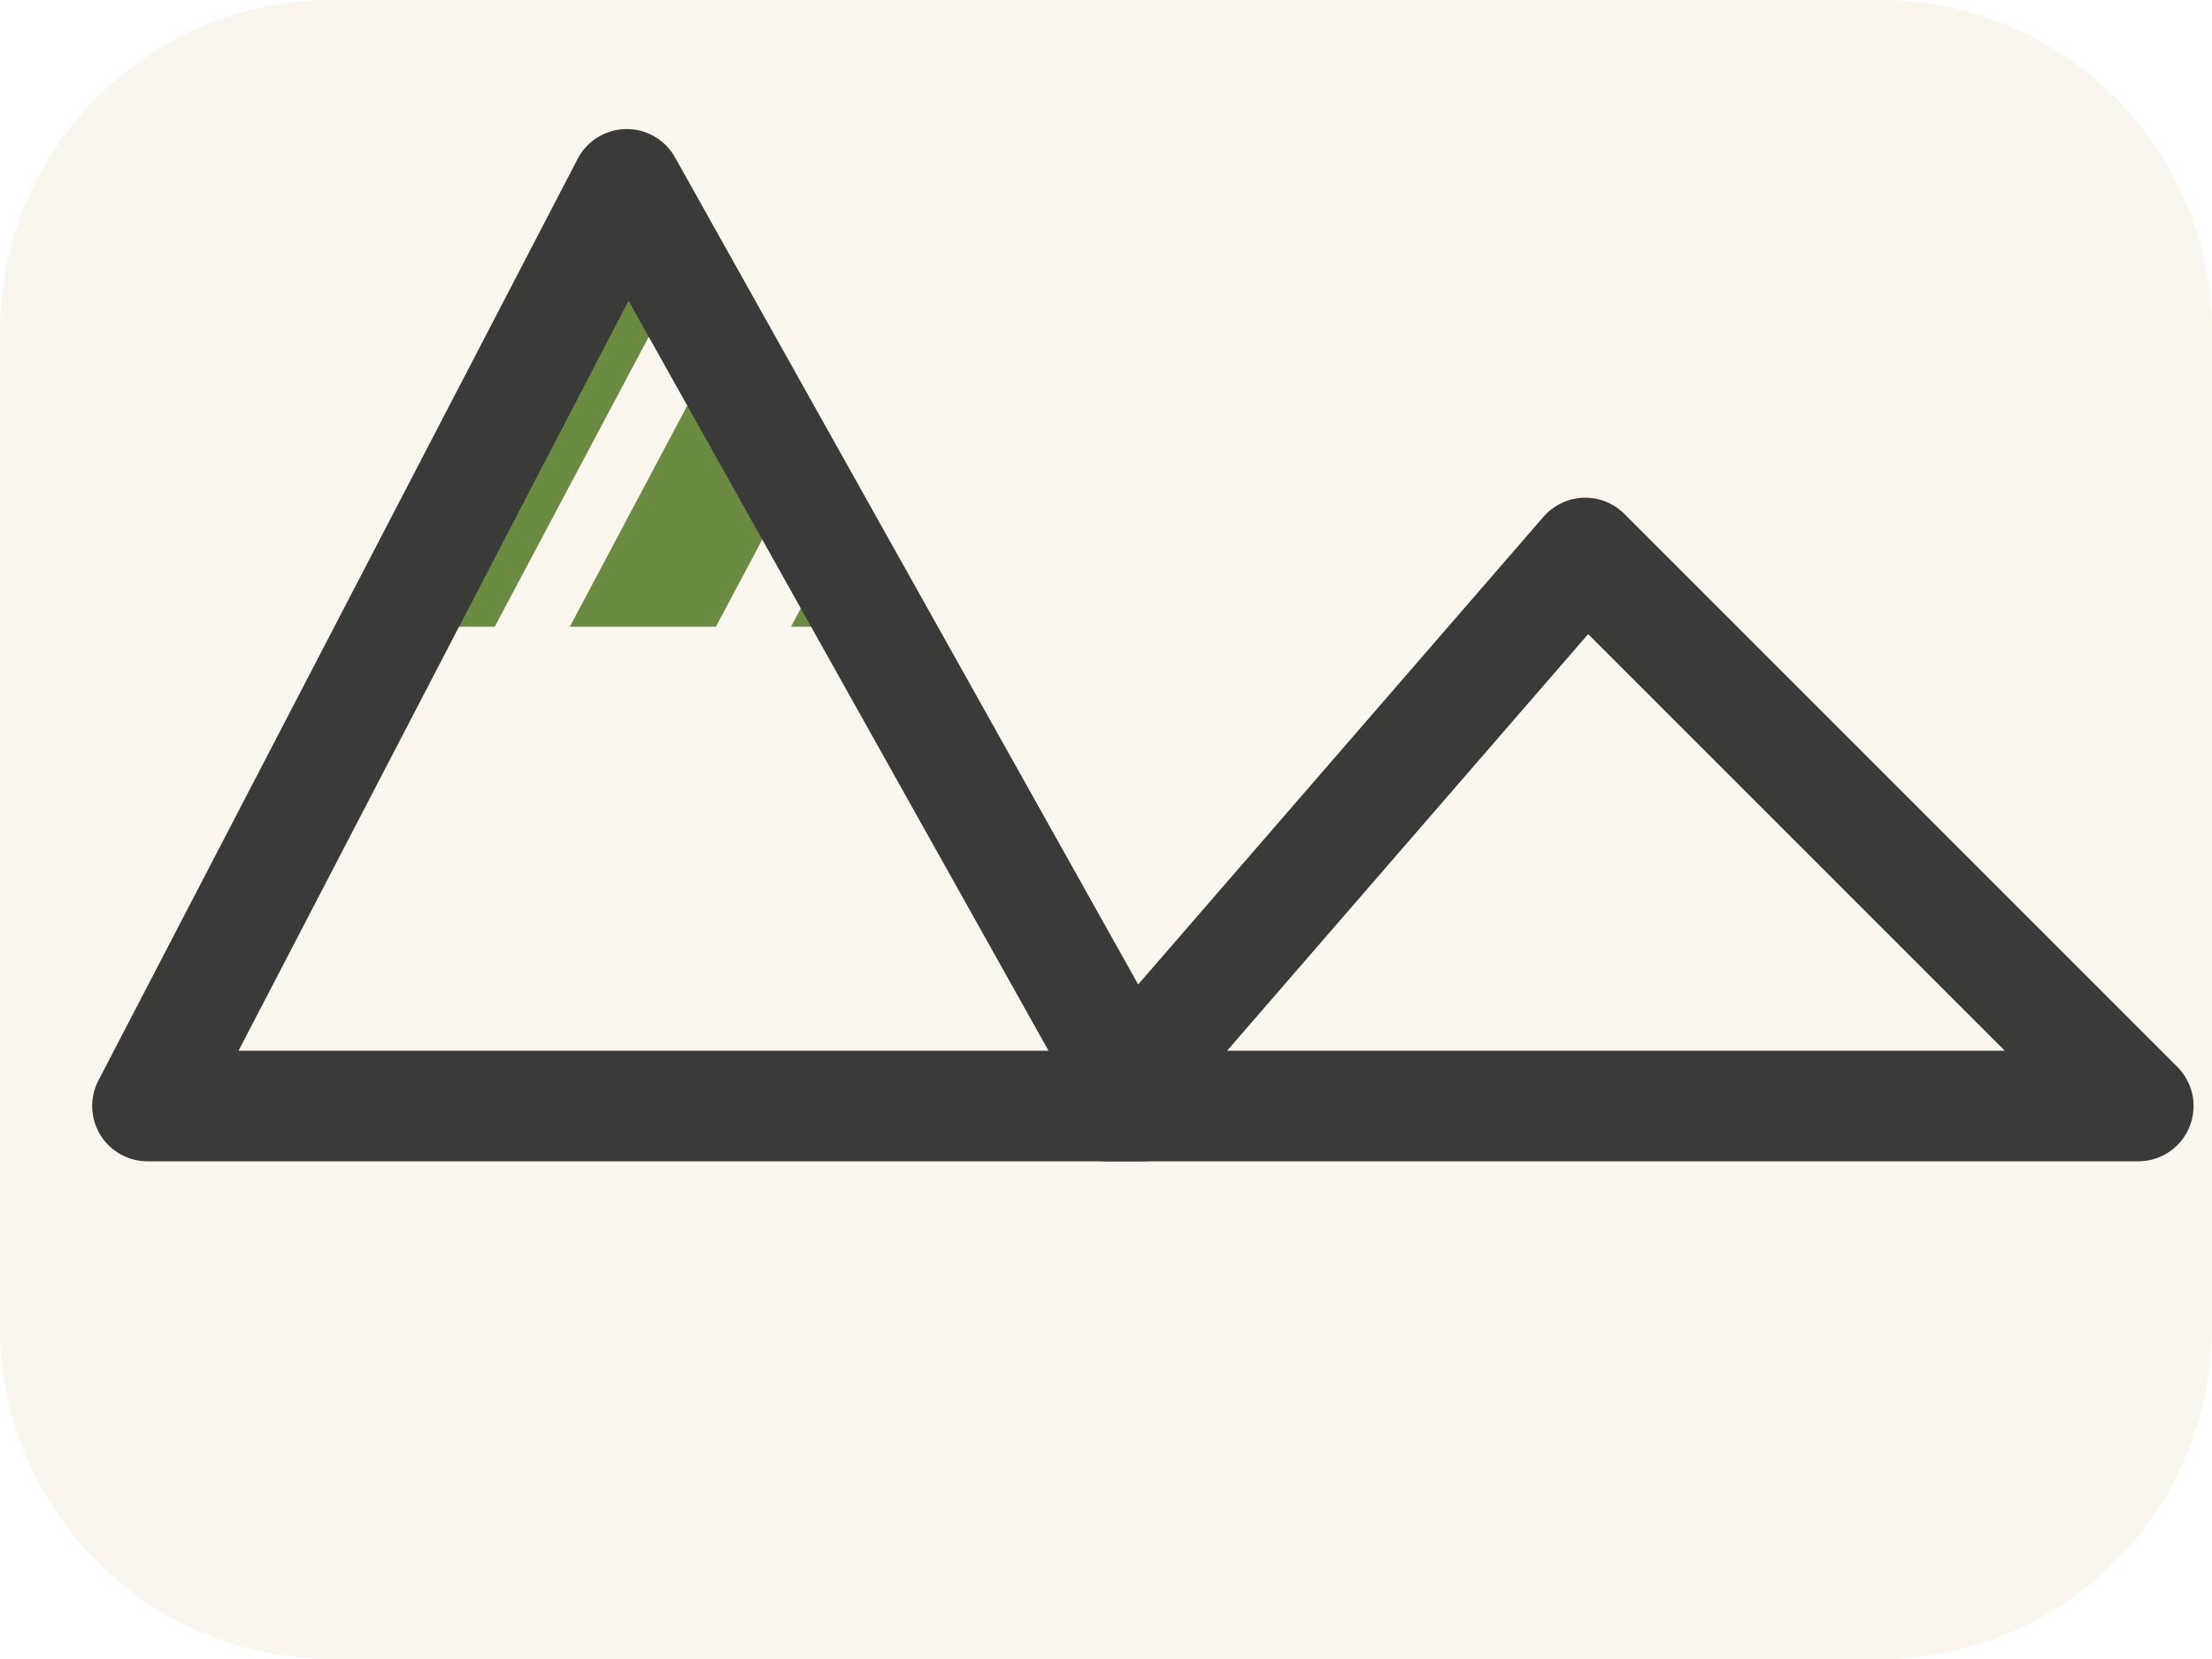
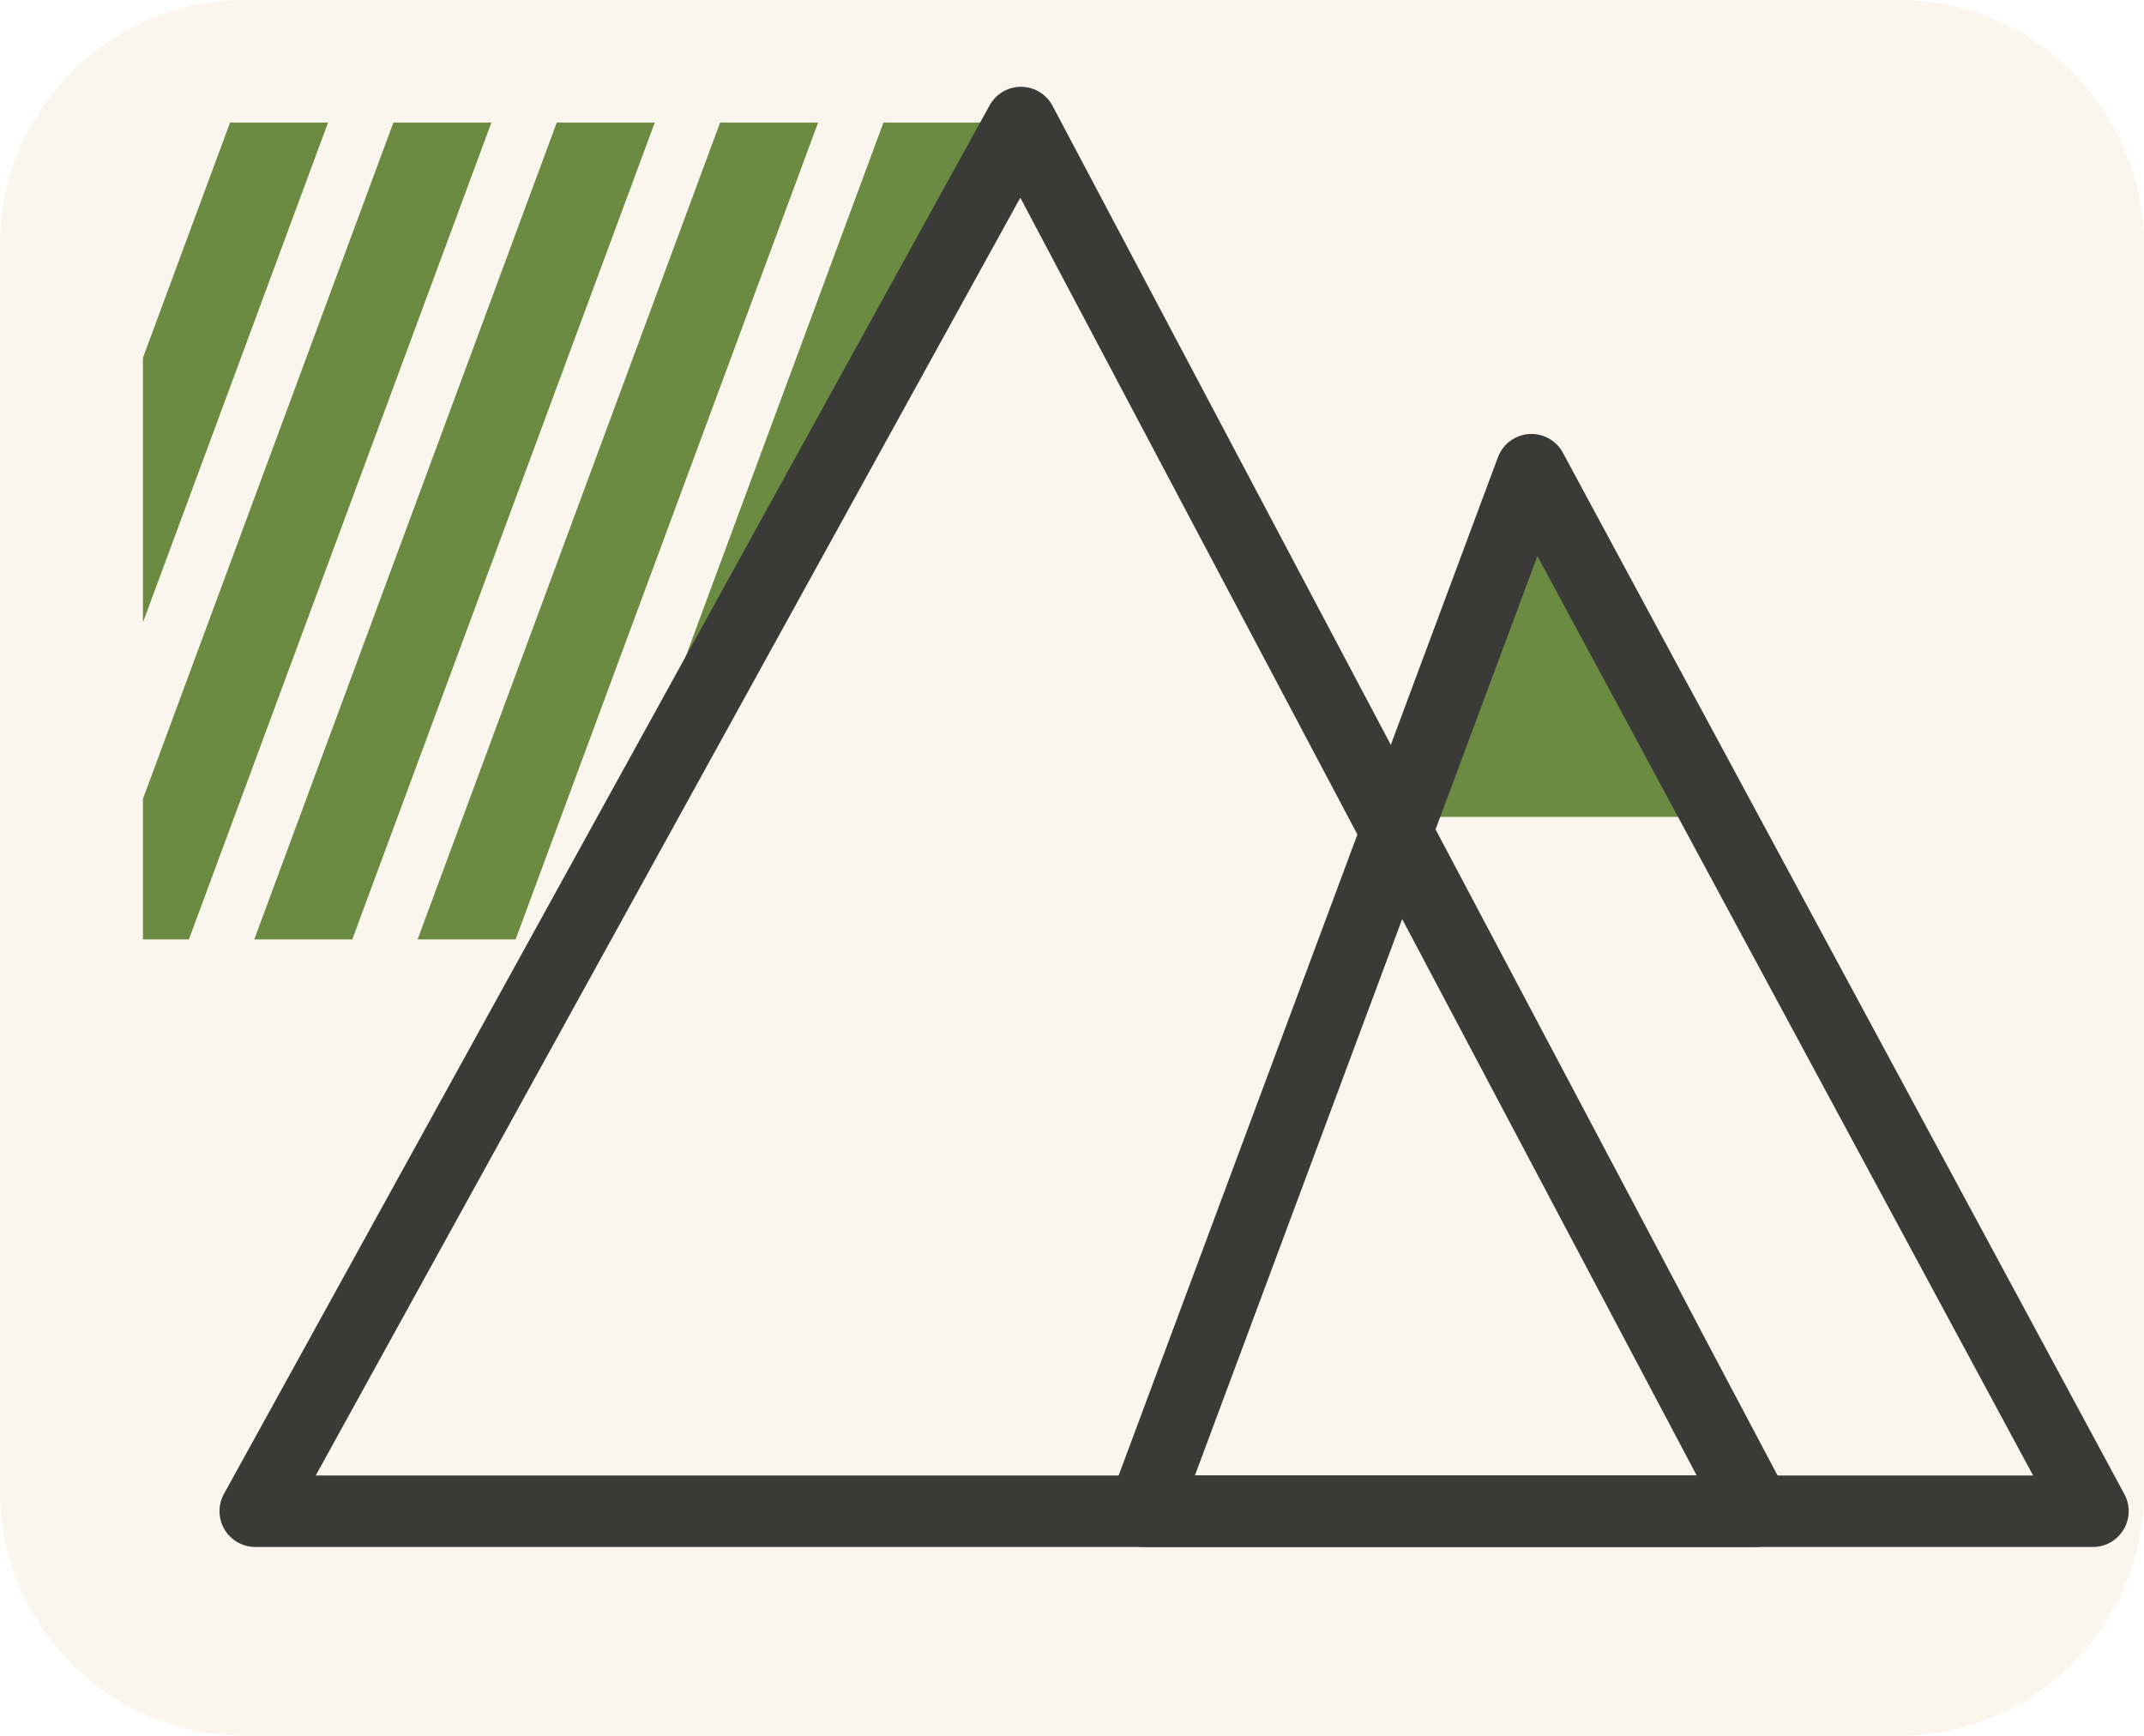
- <svg xmlns="http://www.w3.org/2000/svg" viewBox="0 0 120 90" width="120" height="90">
-   <rect x="0" y="0" width="120" height="90" rx="18" fill="#FAF6EE" />
+ <svg xmlns="http://www.w3.org/2000/svg" viewBox="0 0 210 170" width="210" height="170">
+   <rect x="0" y="0" width="210" height="170" rx="24" fill="#FAF6EE" />
  <defs>
    <clipPath id="ecr-roof-clip-fav">
-       <polygon points="34,10 20,34 48,34" />
+       <polygon points="14,12 100,12 58,92 14,92" />
+     </clipPath>
+     <clipPath id="ecr-notch-clip-fav">
+       <polygon points="150,46 133,80 167,80" />
    </clipPath>
  </defs>
  <g clip-path="url(#ecr-roof-clip-fav)">
-     <g stroke="#6B8A42" stroke-width="7">
-       <line x1="-4" y1="62" x2="30" y2="-2" />
-       <line x1="8" y1="62" x2="42" y2="-2" />
-       <line x1="20" y1="62" x2="54" y2="-2" />
-       <line x1="32" y1="62" x2="66" y2="-2" />
-       <line x1="44" y1="62" x2="78" y2="-2" />
+     <g stroke="#6B8A42" stroke-width="9">
+       <line x1="-6" y1="102" x2="34" y2="-6" />
+       <line x1="10" y1="102" x2="50" y2="-6" />
+       <line x1="26" y1="102" x2="66" y2="-6" />
+       <line x1="42" y1="102" x2="82" y2="-6" />
+       <line x1="58" y1="102" x2="98" y2="-6" />
+       <line x1="74" y1="102" x2="114" y2="-6" />
    </g>
  </g>
-   <polygon points="34,10 8,60 62,60" fill="none" stroke="#3A3A38" stroke-width="6" stroke-linejoin="round" />
-   <polygon points="86,30 60,60 116,60" fill="none" stroke="#3A3A38" stroke-width="6" stroke-linejoin="round" />
+   <g clip-path="url(#ecr-notch-clip-fav)">
+     <rect x="120" y="38" width="60" height="50" fill="#6B8A42" />
+   </g>
+   <polygon points="150,46 112,148 205,148" fill="none" stroke="#3A3A38" stroke-width="7" stroke-linejoin="round" />
+   <polygon points="100,12 25,148 172,148" fill="none" stroke="#3A3A38" stroke-width="7" stroke-linejoin="round" />
</svg>
